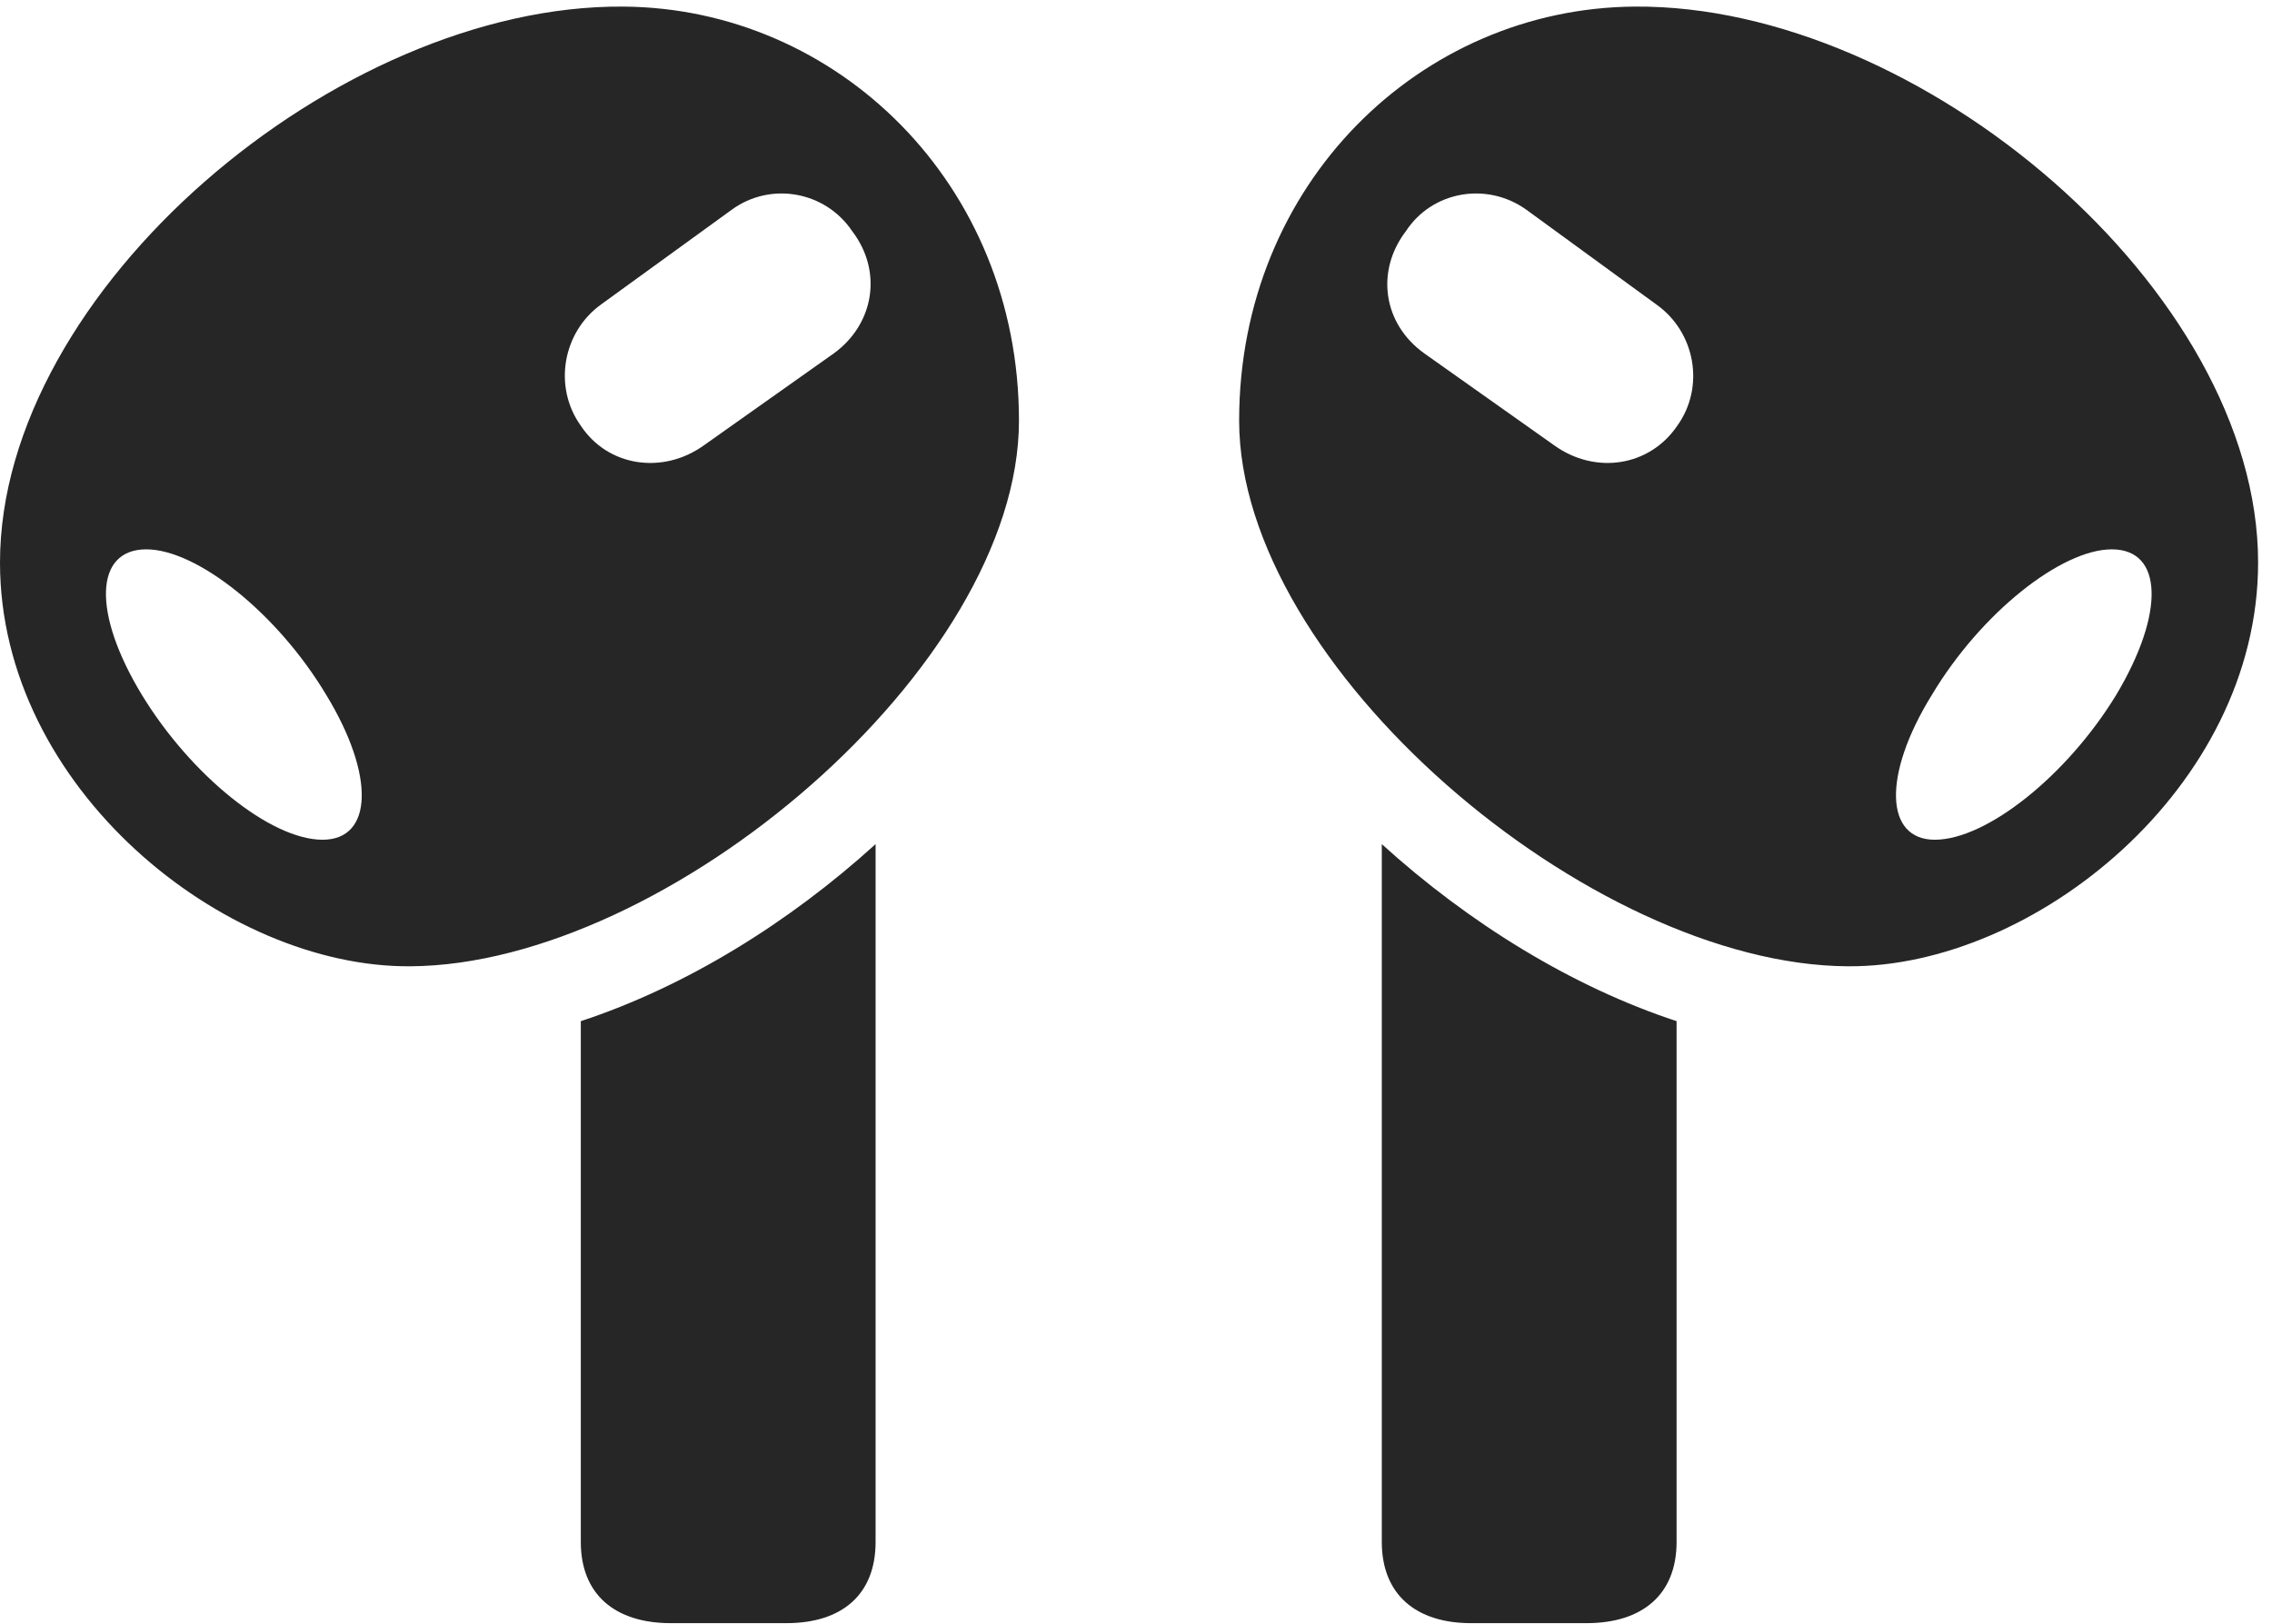
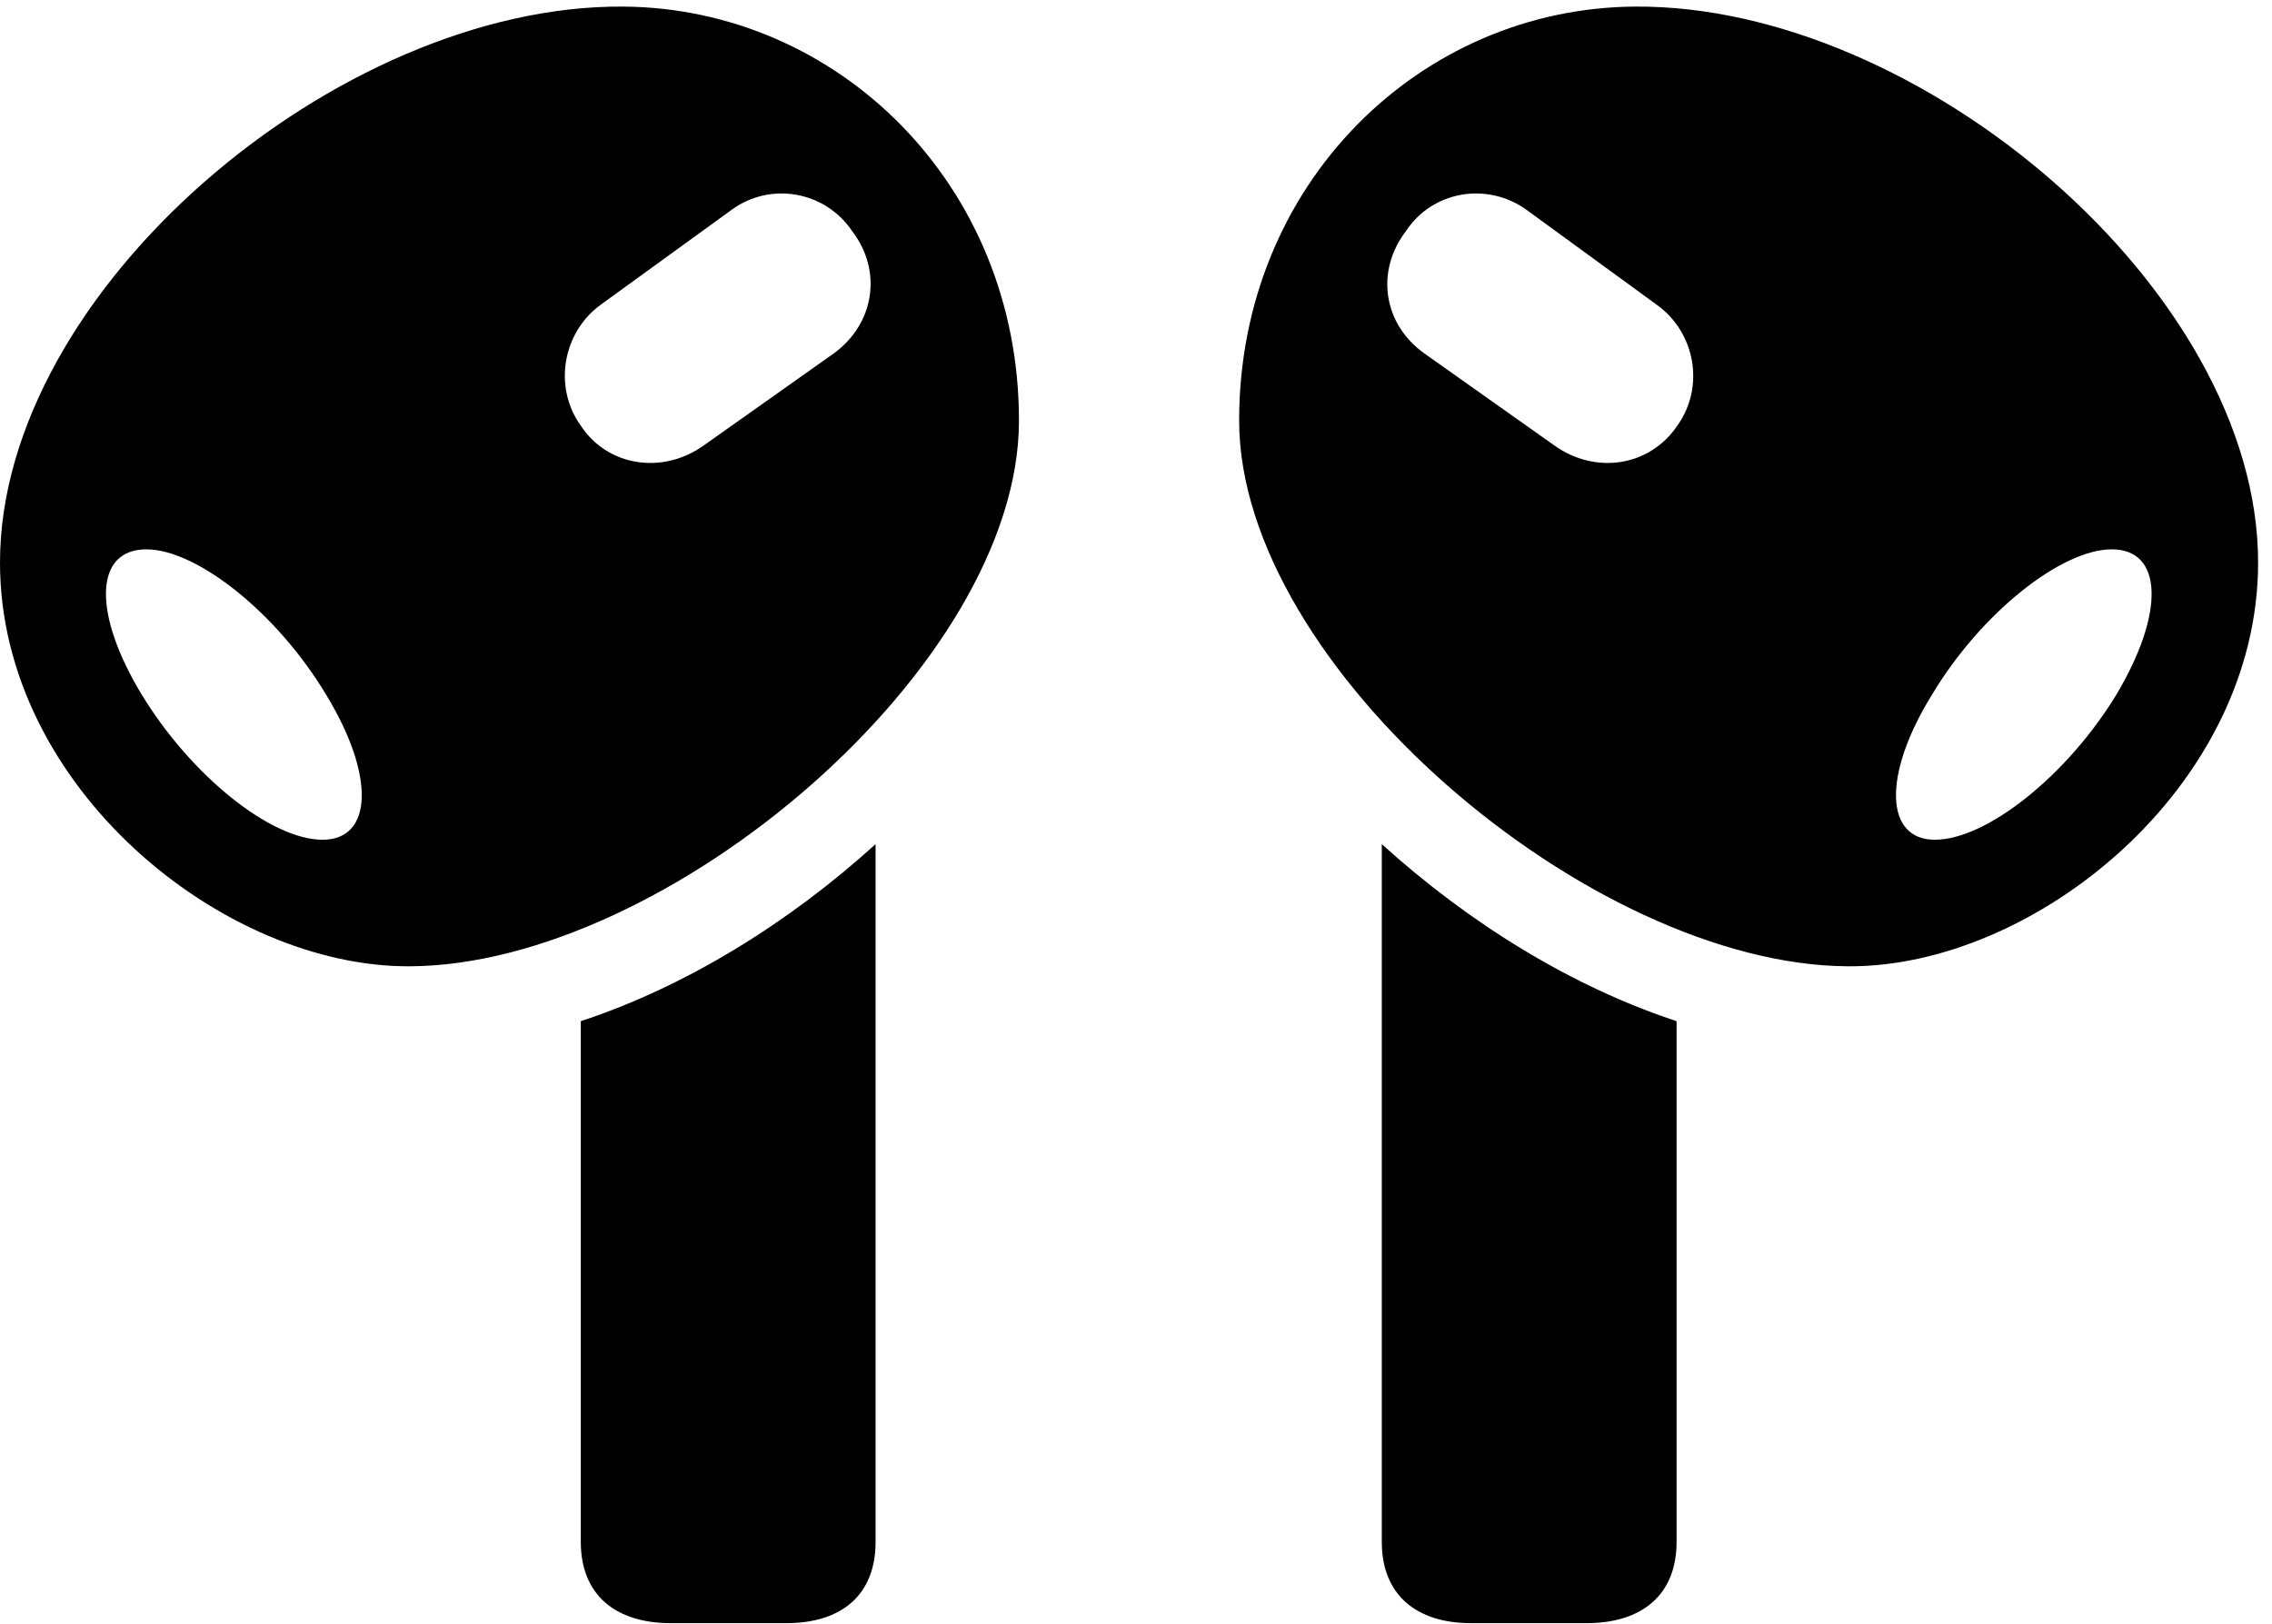
<svg xmlns="http://www.w3.org/2000/svg" version="1.1" width="60.664" height="43.34">
  <g>
    <rect height="43.34" opacity="0" width="60.664" x="0" y="0" />
-     <path d="M16.641 0.176C9.023 0.117 0 7.754 0 15.02C0 21.035 5.977 25.84 10.957 25.801C17.812 25.762 27.207 17.793 27.207 11.23C27.207 4.902 22.344 0.215 16.641 0.176ZM8.613 22.422C7.227 22.422 5.098 20.703 3.789 18.555C2.461 16.367 2.52 14.668 3.906 14.668C5.254 14.668 7.402 16.367 8.711 18.555C10.02 20.703 9.961 22.422 8.613 22.422ZM15.508 11.367C14.766 10.332 15.02 8.867 16.055 8.125L19.531 5.605C20.566 4.844 22.031 5.098 22.754 6.172C23.574 7.246 23.34 8.652 22.266 9.434L18.789 11.895C17.695 12.676 16.23 12.461 15.508 11.367ZM17.91 43.34L20.996 43.34C22.48 43.34 23.379 42.578 23.379 41.172L23.379 22.539C21.055 24.648 18.301 26.348 15.508 27.266L15.508 41.172C15.508 42.578 16.426 43.34 17.91 43.34ZM43.652 0.176C37.93 0.215 33.086 4.902 33.086 11.23C33.086 17.793 42.461 25.762 49.336 25.801C54.297 25.84 60.293 21.035 60.293 15.02C60.293 7.754 51.25 0.117 43.652 0.176ZM51.66 22.422C50.332 22.422 50.254 20.703 51.582 18.555C52.891 16.367 55.039 14.668 56.387 14.668C57.754 14.668 57.812 16.367 56.504 18.555C55.195 20.703 53.047 22.422 51.66 22.422ZM44.785 11.367C44.043 12.461 42.598 12.676 41.504 11.895L38.027 9.434C36.934 8.652 36.719 7.246 37.539 6.172C38.242 5.098 39.707 4.844 40.762 5.605L44.219 8.125C45.273 8.867 45.527 10.332 44.785 11.367ZM42.363 43.34C43.848 43.34 44.766 42.578 44.766 41.172L44.766 27.266C41.973 26.348 39.219 24.648 36.895 22.539L36.895 41.172C36.895 42.578 37.812 43.34 39.277 43.34Z" fill="#000000" fill-opacity="0.85" />
+     <path d="M16.641 0.176C9.023 0.117 0 7.754 0 15.02C0 21.035 5.977 25.84 10.957 25.801C17.812 25.762 27.207 17.793 27.207 11.23C27.207 4.902 22.344 0.215 16.641 0.176ZM8.613 22.422C7.227 22.422 5.098 20.703 3.789 18.555C2.461 16.367 2.52 14.668 3.906 14.668C5.254 14.668 7.402 16.367 8.711 18.555C10.02 20.703 9.961 22.422 8.613 22.422ZM15.508 11.367C14.766 10.332 15.02 8.867 16.055 8.125L19.531 5.605C20.566 4.844 22.031 5.098 22.754 6.172C23.574 7.246 23.34 8.652 22.266 9.434L18.789 11.895C17.695 12.676 16.23 12.461 15.508 11.367ZM17.91 43.34L20.996 43.34C22.48 43.34 23.379 42.578 23.379 41.172L23.379 22.539C21.055 24.648 18.301 26.348 15.508 27.266L15.508 41.172C15.508 42.578 16.426 43.34 17.91 43.34ZM43.652 0.176C37.93 0.215 33.086 4.902 33.086 11.23C33.086 17.793 42.461 25.762 49.336 25.801C54.297 25.84 60.293 21.035 60.293 15.02C60.293 7.754 51.25 0.117 43.652 0.176ZM51.66 22.422C50.332 22.422 50.254 20.703 51.582 18.555C52.891 16.367 55.039 14.668 56.387 14.668C57.754 14.668 57.812 16.367 56.504 18.555C55.195 20.703 53.047 22.422 51.66 22.422ZM44.785 11.367C44.043 12.461 42.598 12.676 41.504 11.895L38.027 9.434C36.934 8.652 36.719 7.246 37.539 6.172C38.242 5.098 39.707 4.844 40.762 5.605L44.219 8.125C45.273 8.867 45.527 10.332 44.785 11.367ZM42.363 43.34C43.848 43.34 44.766 42.578 44.766 41.172L44.766 27.266C41.973 26.348 39.219 24.648 36.895 22.539L36.895 41.172C36.895 42.578 37.812 43.34 39.277 43.34Z" fill="#000000" fill-opacity="1" />
  </g>
</svg>
